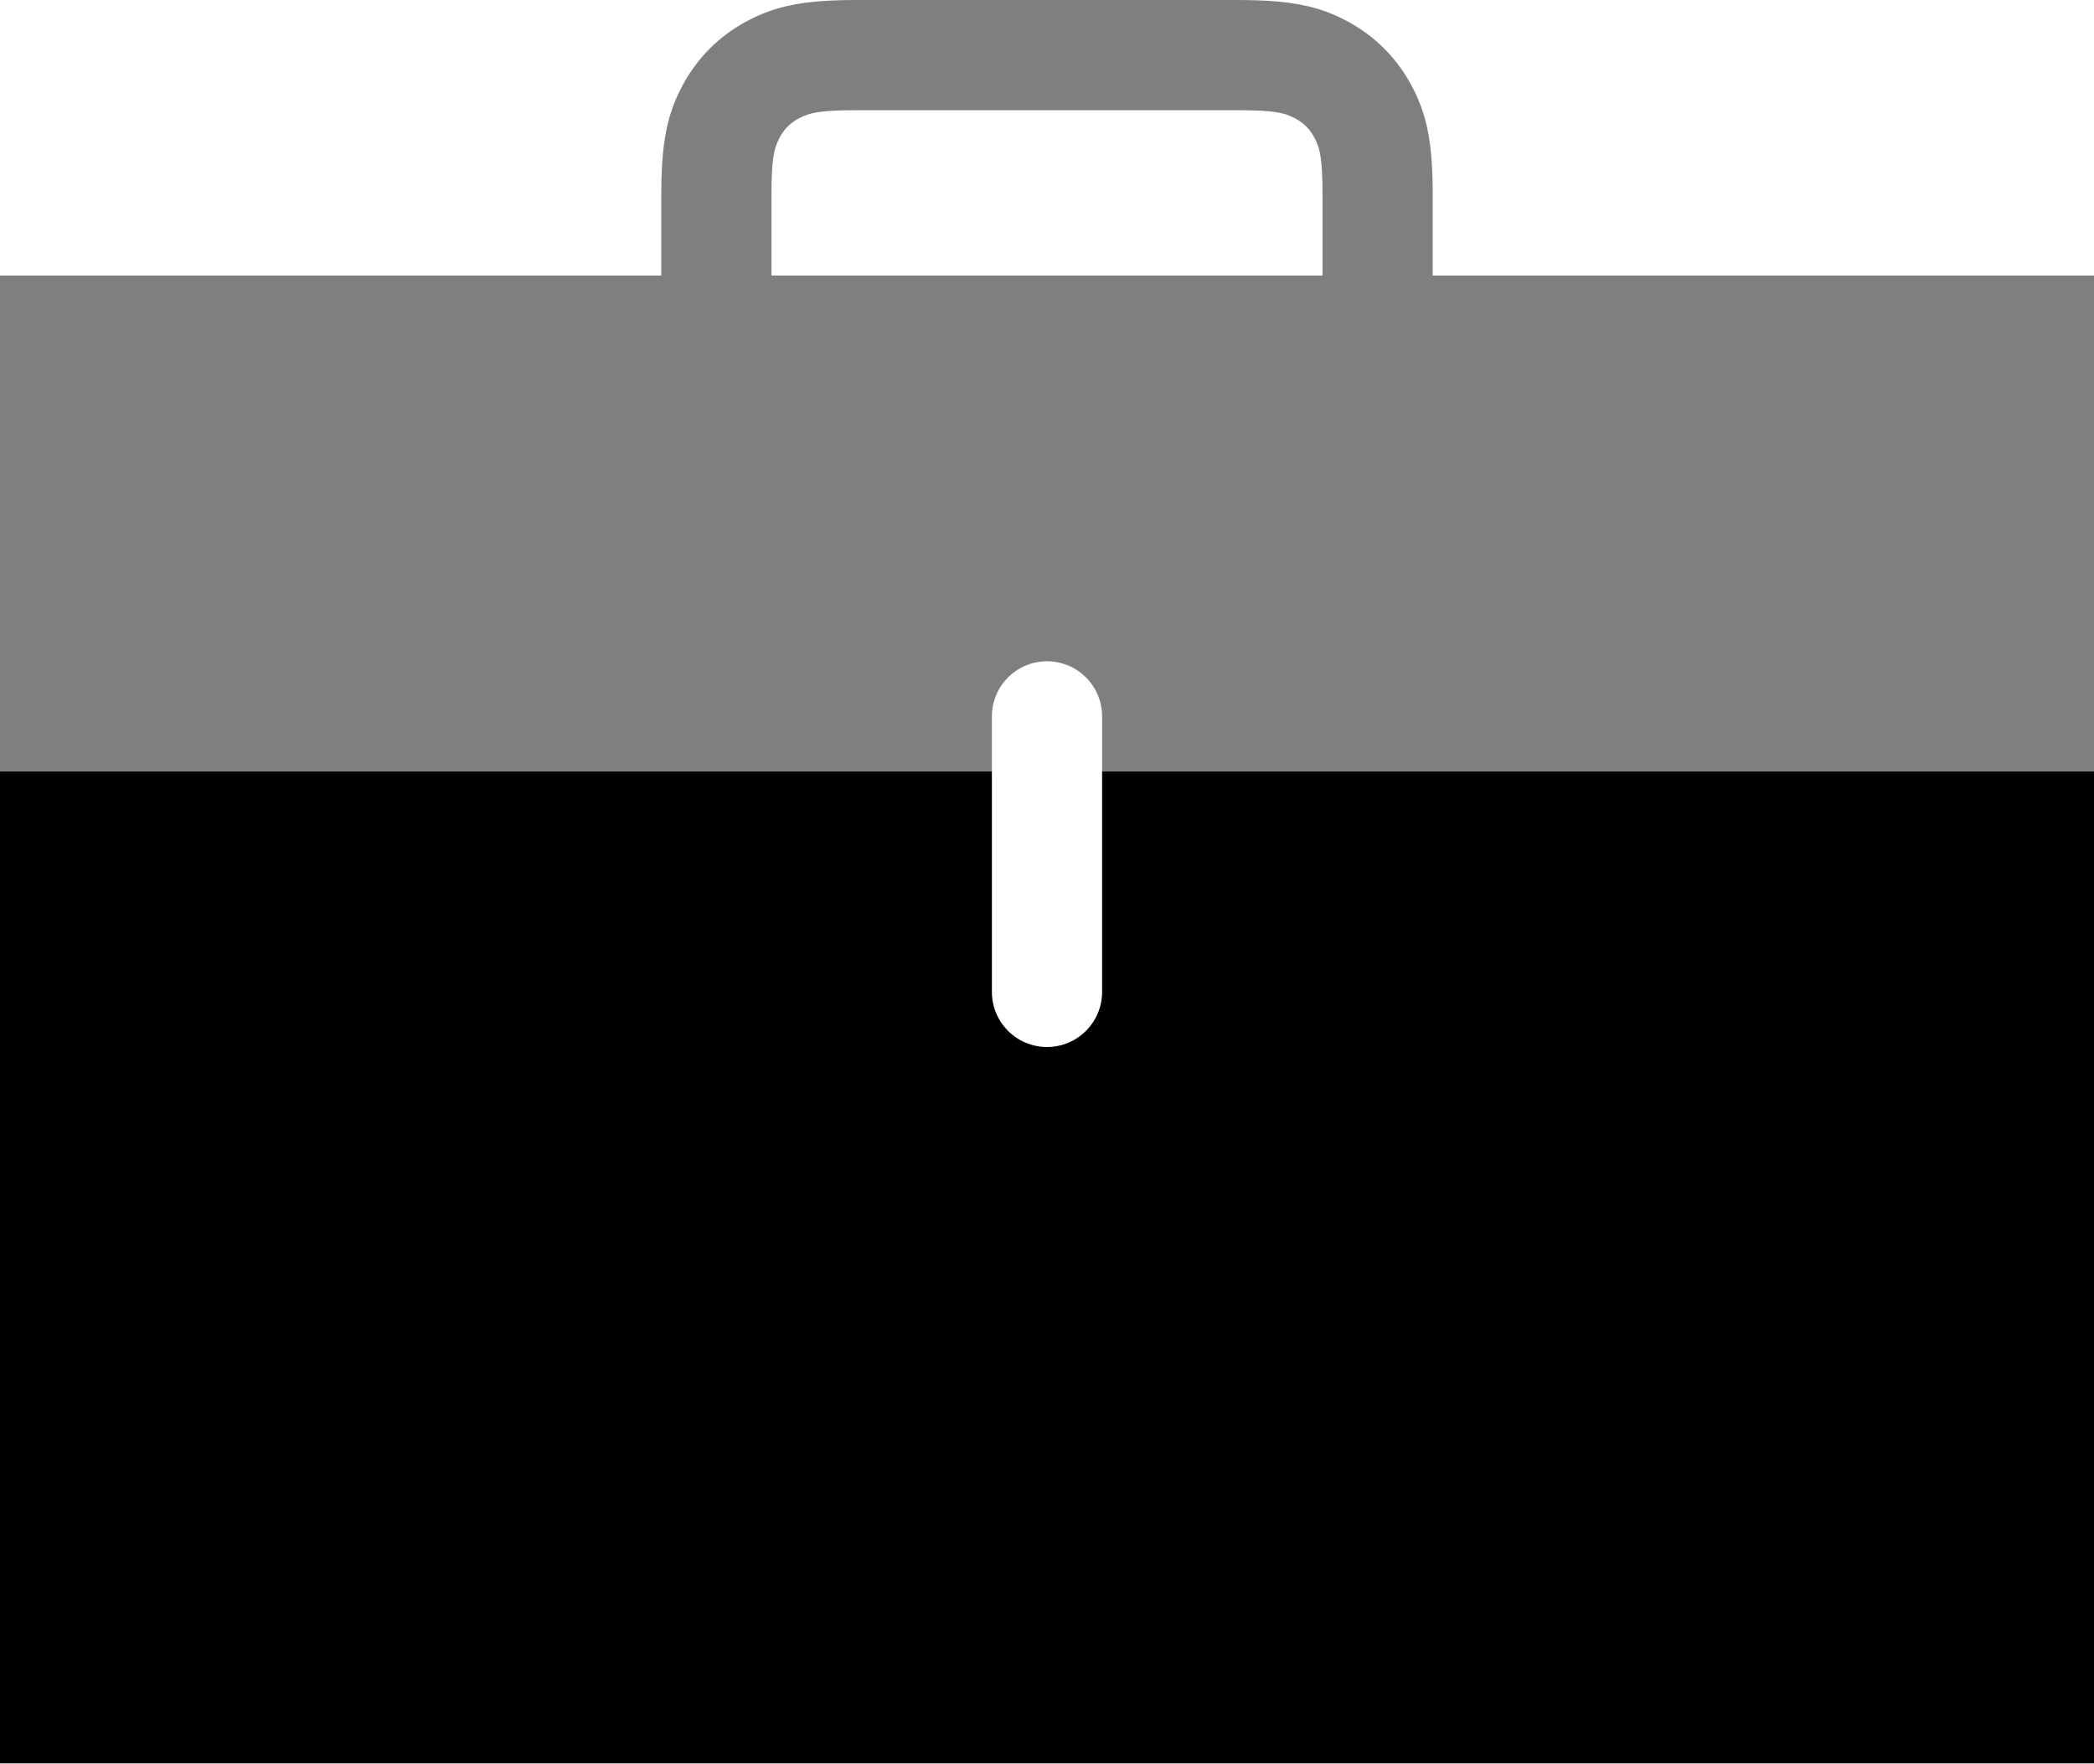
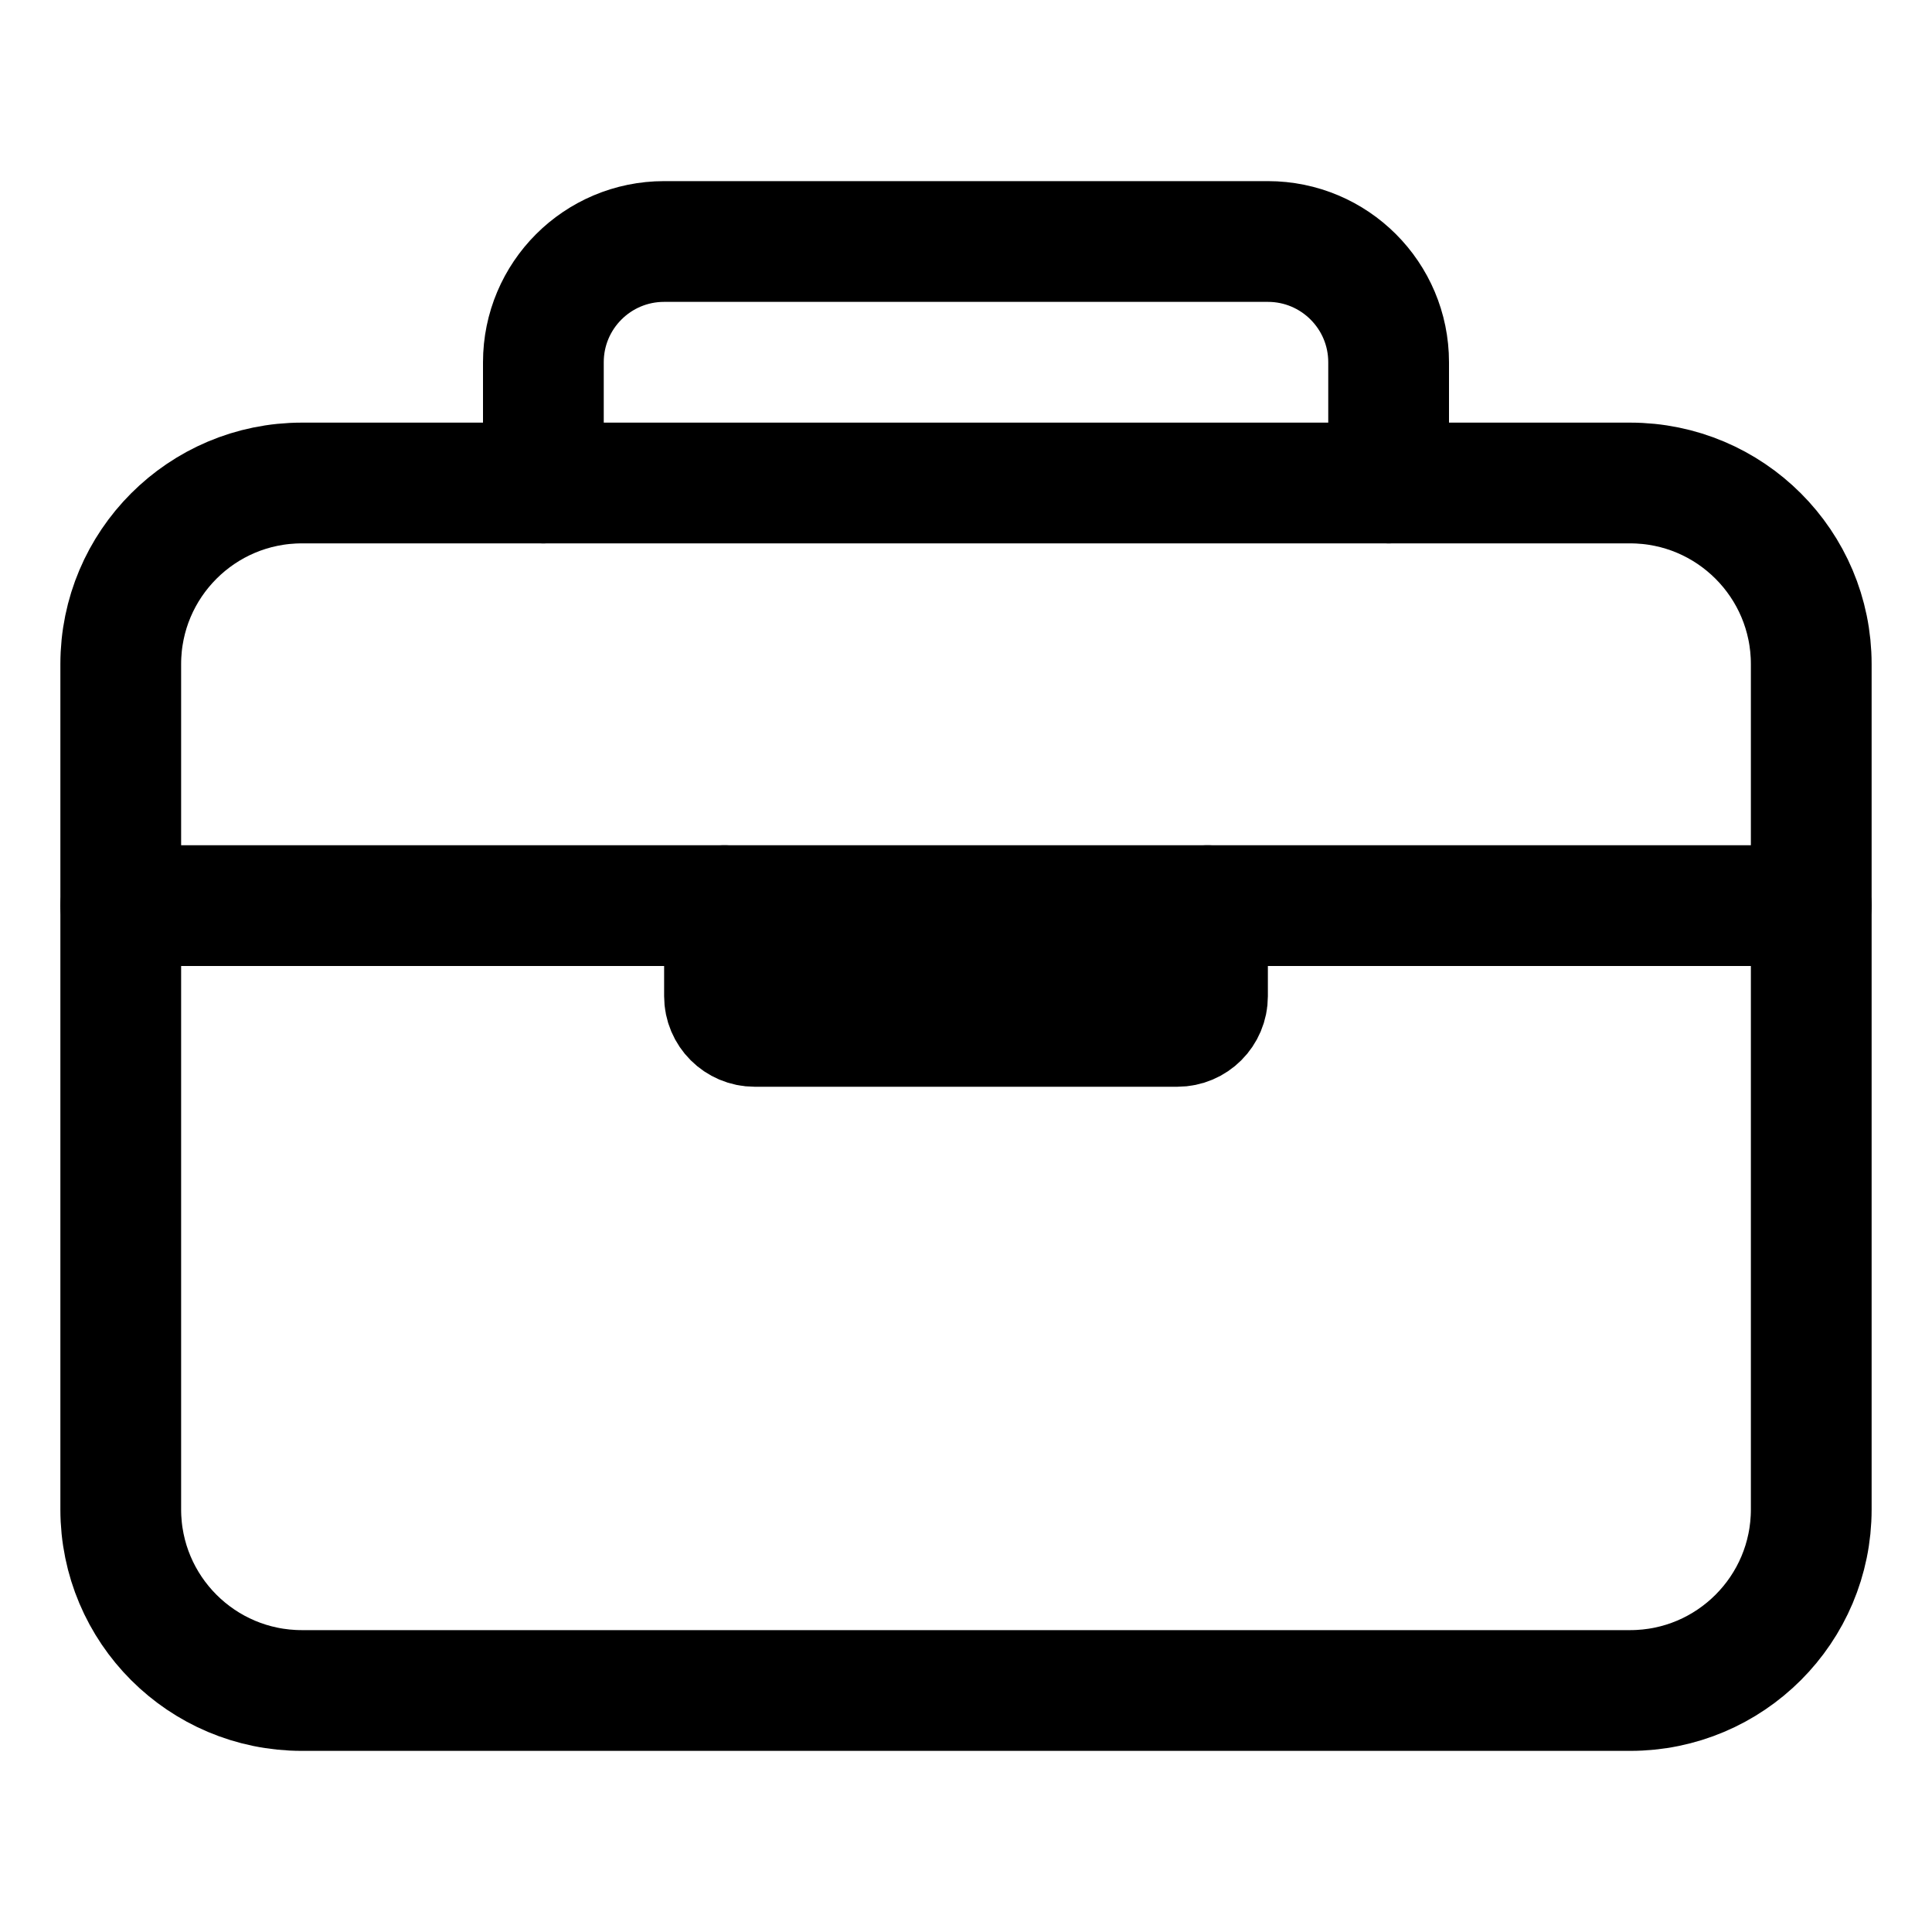
- <svg xmlns="http://www.w3.org/2000/svg" width="38px" height="32px" viewBox="0 0 38 32" version="1.1">
-   <g stroke="none" stroke-width="1" fill="none" fill-rule="evenodd">
-     <g fill="#000000">
-       <path d="M35.436,32 L2.564,32 L0,32 L0,29.436 L0,14 L18,14 L18,18 C18,18.552 18.448,19 19,19 C19.552,19 20,18.552 20,18 L20,14 L38,14 L38,29.436 L38,32 L35.436,32 Z" />
-       <path d="M0,15 L0,5 L12,5 L12,3.564 C12,2.6 12.099,2.087 12.385,1.552 C12.653,1.051 13.051,0.653 13.552,0.385 C14.087,0.099 14.6,0 15.564,0 L22.436,0 C23.4,0 23.913,0.099 24.448,0.385 C24.949,0.653 25.347,1.051 25.615,1.552 C25.901,2.087 26,2.6 26,3.564 L26,5 L38,5 L38,14 L20,14 L20,13 C20,12.448 19.552,12 19,12 C18.448,12 18,12.448 18,13 L18,14 L0,14 L0,15 Z M14,5 L24,5 L24,3.564 C24,2.902 23.961,2.7 23.851,2.495 C23.77,2.343 23.657,2.23 23.505,2.149 C23.3,2.039 23.098,2 22.436,2 L15.564,2 C14.902,2 14.7,2.039 14.495,2.149 C14.343,2.23 14.23,2.343 14.149,2.495 C14.039,2.7 14,2.902 14,3.564 L14,5 Z" fill-opacity="0.5" fill-rule="nonzero" />
-     </g>
-   </g>
+ <svg xmlns="http://www.w3.org/2000/svg" width="512" height="512" viewBox="0 0 512 512">
+   <rect x="32" y="128" width="448" height="320" rx="48" ry="48" style="fill:none;stroke:#000;stroke-linejoin:round;stroke-width:32px" />
+   <path d="M144,128V96a32,32,0,0,1,32-32H336a32,32,0,0,1,32,32v32" style="fill:none;stroke:#000;stroke-linecap:round;stroke-linejoin:round;stroke-width:32px" />
+   <line x1="480" y1="240" x2="32" y2="240" style="fill:none;stroke:#000;stroke-linecap:round;stroke-linejoin:round;stroke-width:32px" />
+   <path d="M320,240v24a8,8,0,0,1-8,8H200a8,8,0,0,1-8-8V240" style="fill:none;stroke:#000;stroke-linecap:round;stroke-linejoin:round;stroke-width:32px" />
</svg>
